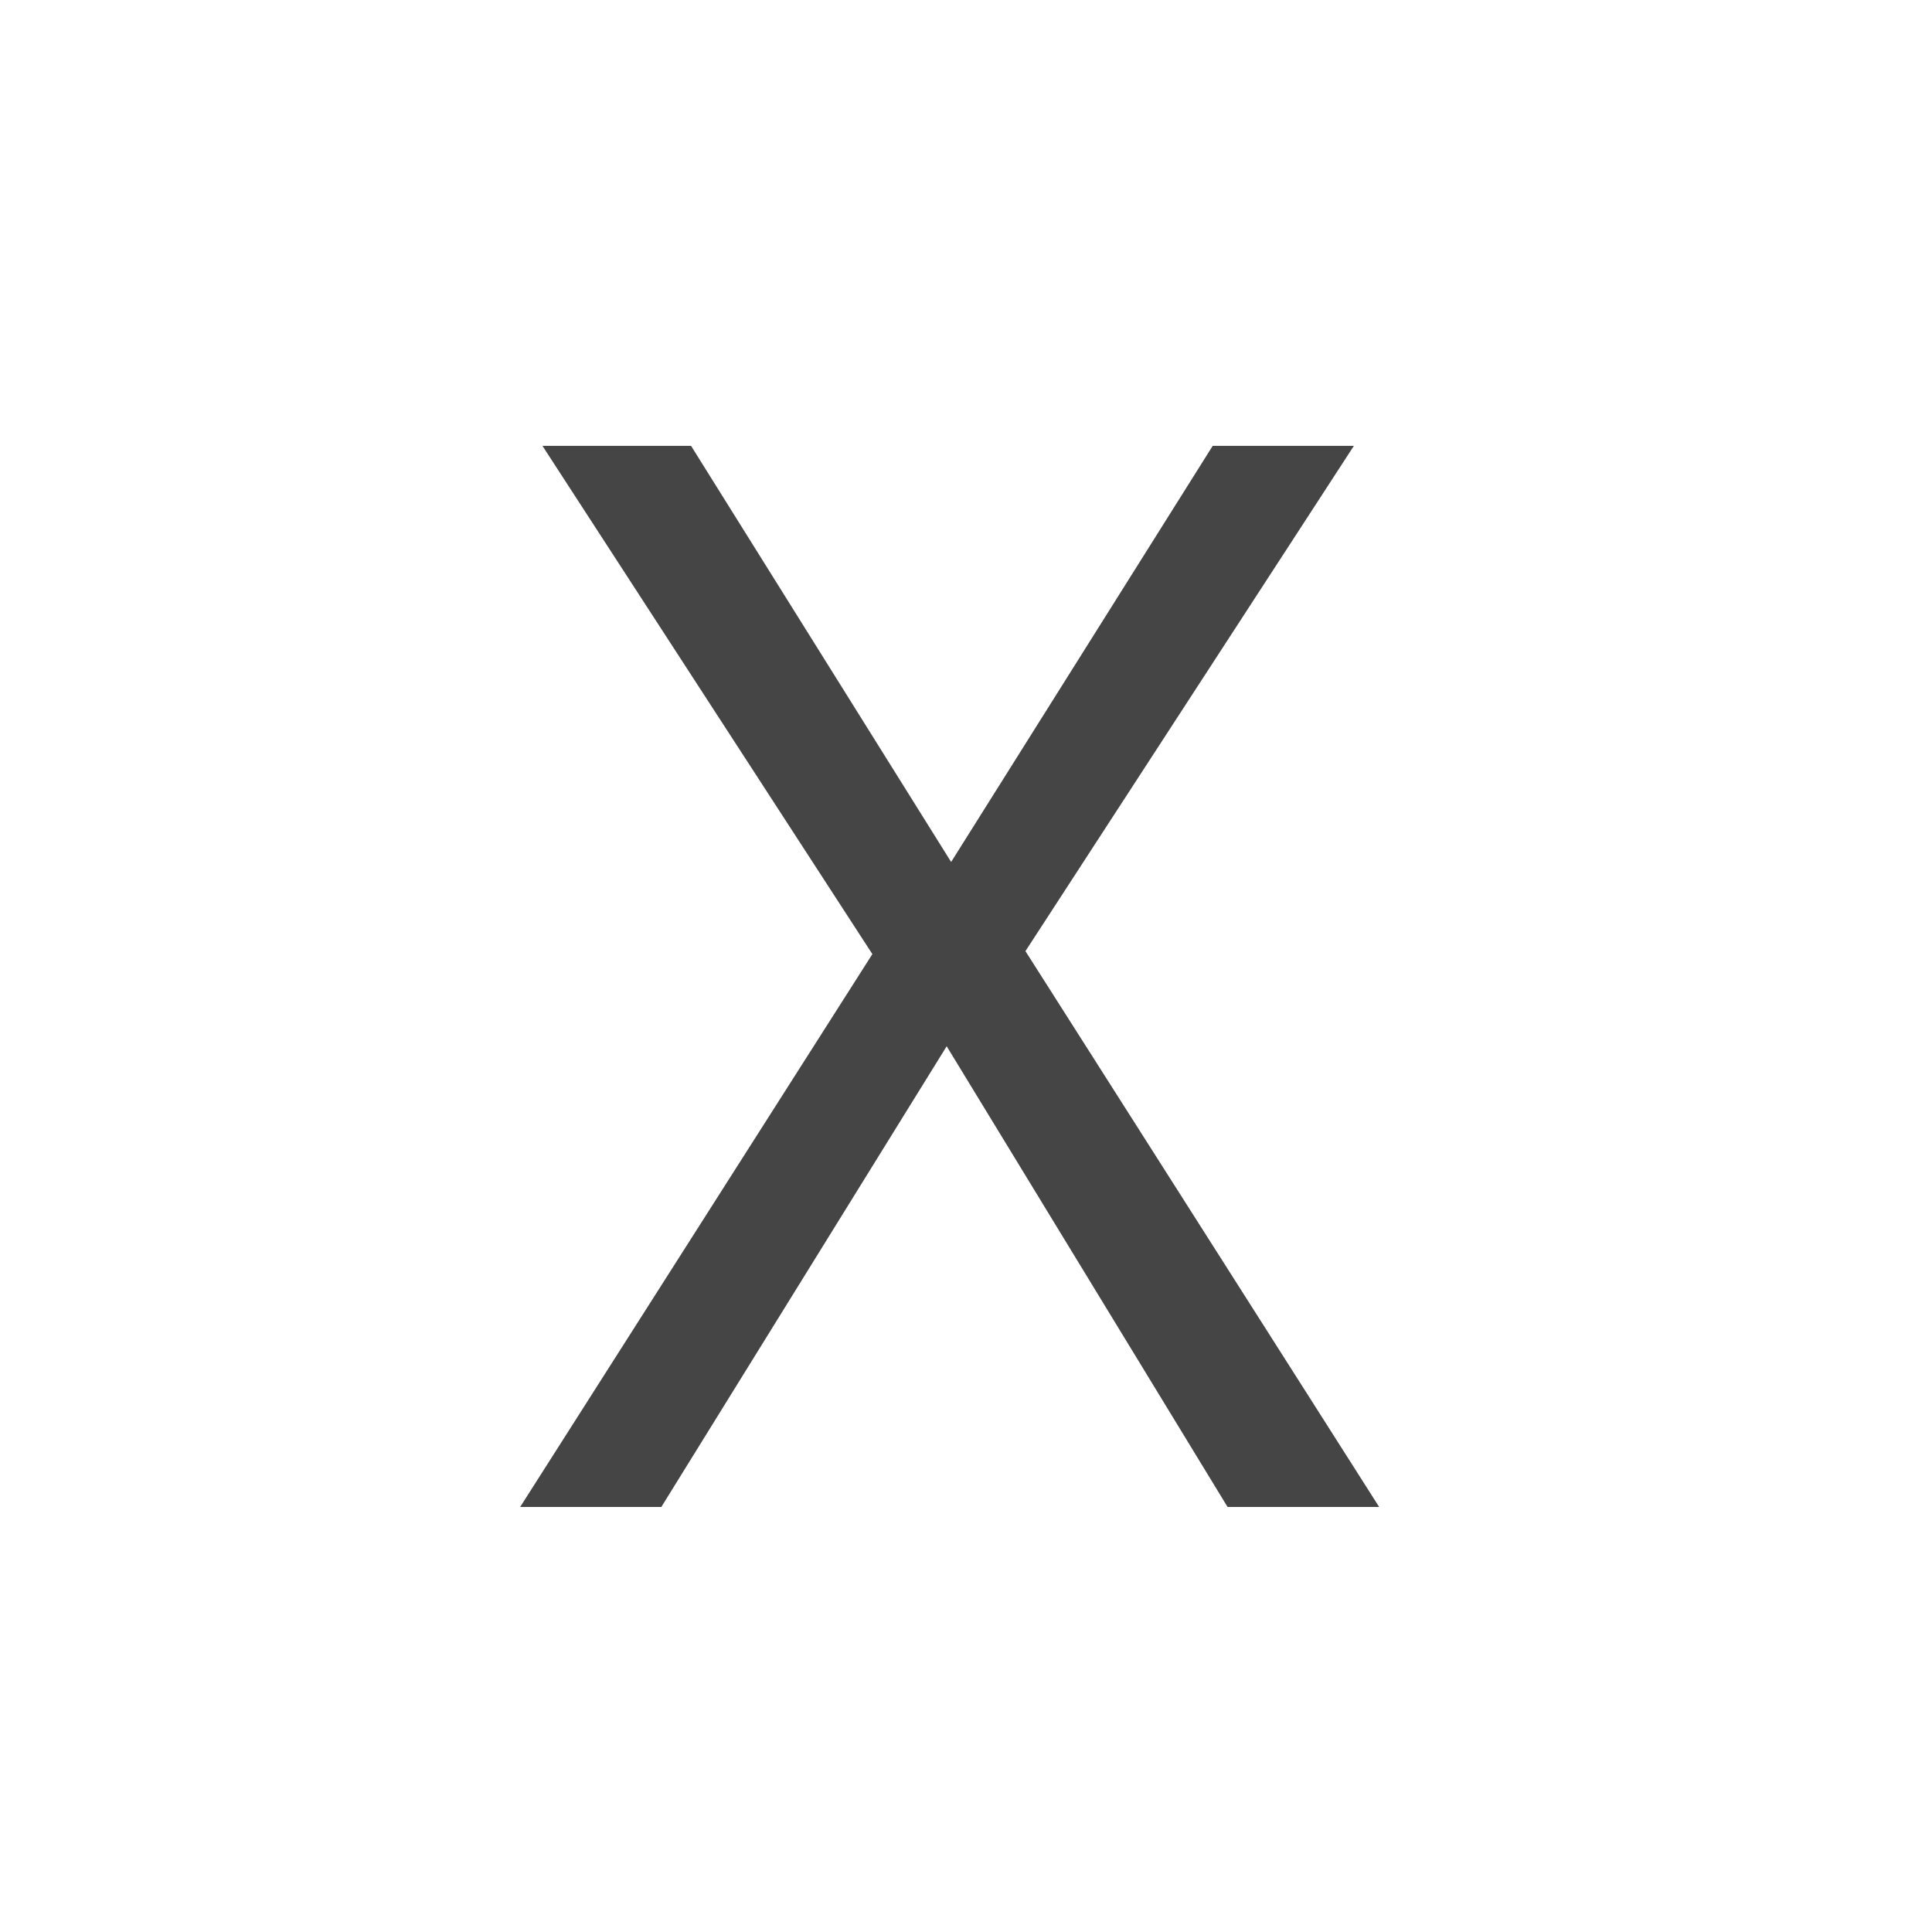
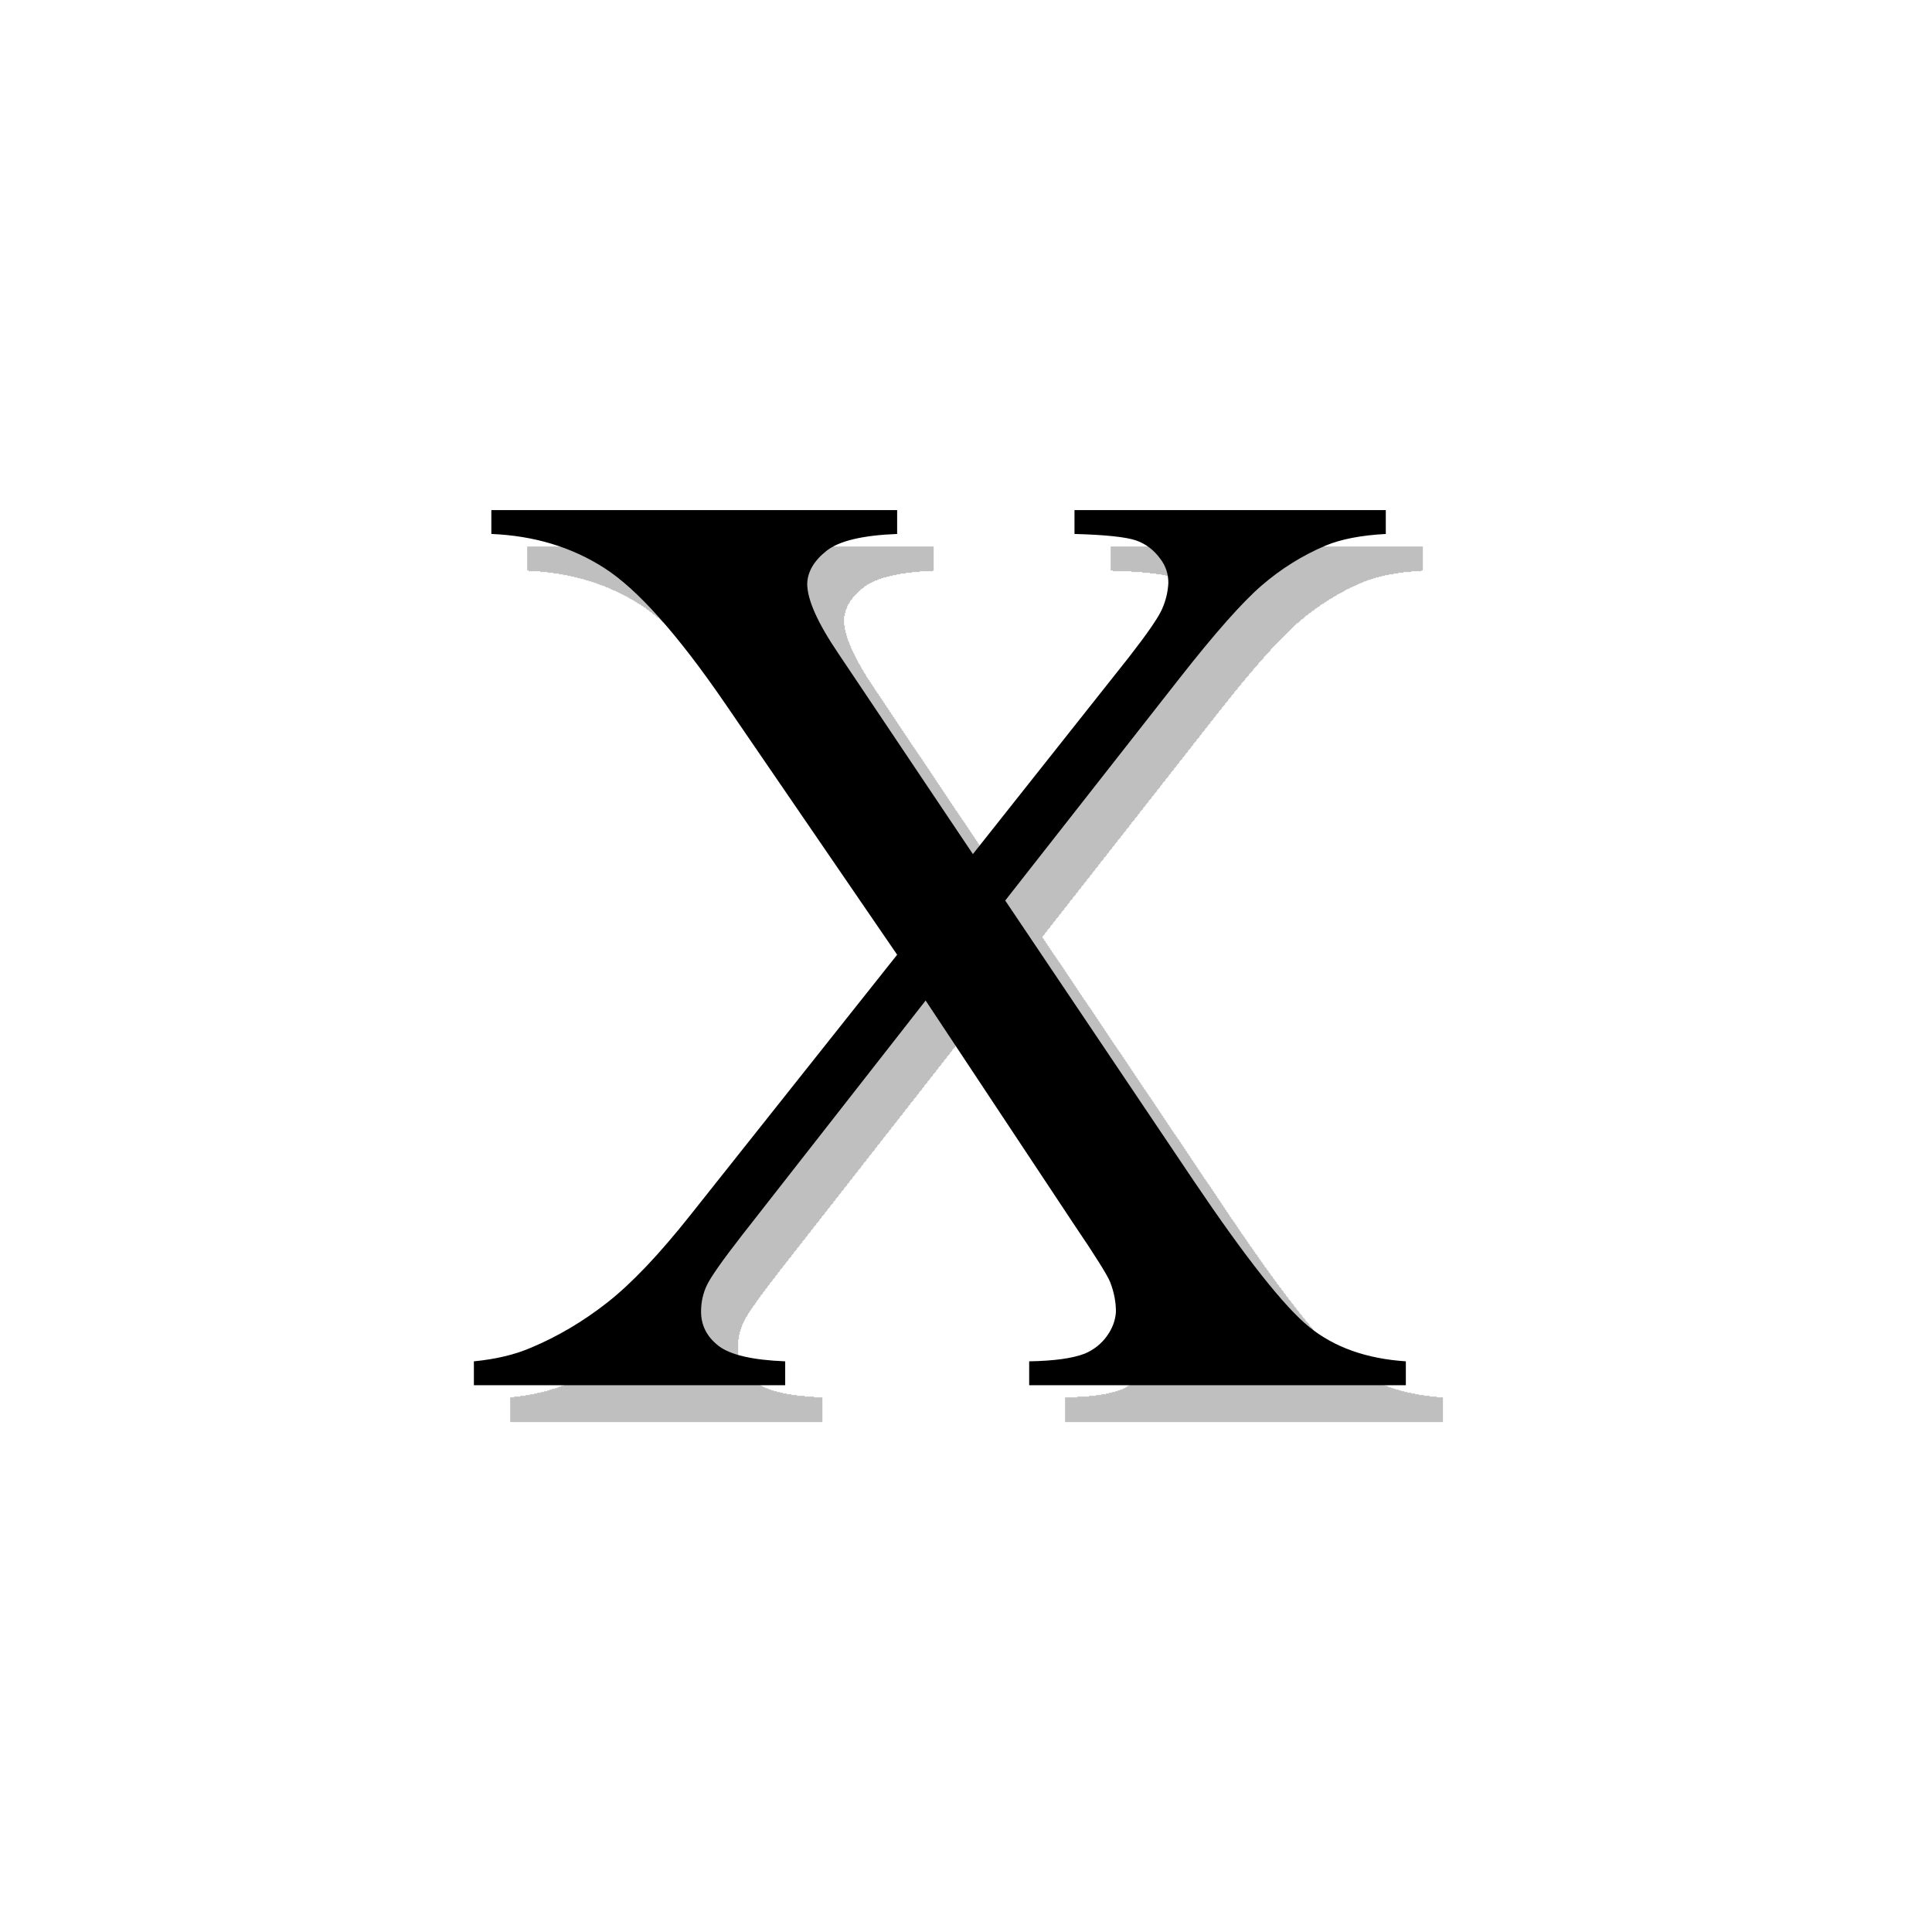
- <svg xmlns="http://www.w3.org/2000/svg" width="52" height="52" viewBox="0 0 52 52" fill="none">
-   <path d="M37.12 40.56H33.04L25.48 28.16L17.8 40.56H14L23.48 25.68L14.6 12H18.6L25.6 23.2L32.64 12H36.44L27.6 25.6L37.12 40.56Z" fill="#454545" />
+ <svg xmlns="http://www.w3.org/2000/svg" width="53" height="53" viewBox="0 0 53 53" fill="none">
+   <g filter="url(#filter0_d_531_2748)">
+     <rect width="52" height="52" fill="none" />
+     <path d="M27.576 24.704L32.743 32.388C34.176 34.512 35.234 35.852 35.921 36.407C36.608 36.961 37.489 37.274 38.566 37.345V38H28.233V37.345C28.92 37.333 29.429 37.262 29.76 37.133C30.009 37.026 30.21 36.867 30.364 36.654C30.518 36.442 30.6 36.218 30.613 35.982C30.613 35.71 30.559 35.439 30.453 35.167C30.37 34.967 30.044 34.447 29.476 33.609L25.393 27.448L20.35 33.893C19.818 34.577 19.498 35.032 19.392 35.256C19.285 35.48 19.232 35.722 19.232 35.982C19.232 36.359 19.392 36.672 19.711 36.92C20.031 37.168 20.64 37.309 21.54 37.345V38H13V37.345C13.604 37.286 14.124 37.162 14.562 36.973C15.296 36.666 15.995 36.253 16.657 35.734C17.32 35.215 18.078 34.418 18.93 33.344L24.611 26.191L19.871 19.269C18.581 17.392 17.486 16.166 16.586 15.587C15.687 15.008 14.651 14.696 13.479 14.648V13.993H24.611V14.648C23.665 14.684 23.019 14.838 22.676 15.109C22.333 15.38 22.155 15.681 22.144 16.012C22.144 16.449 22.428 17.086 22.996 17.924L26.689 23.43L30.968 18.03C31.465 17.392 31.767 16.955 31.873 16.72C31.98 16.484 32.038 16.242 32.051 15.994C32.051 15.746 31.98 15.528 31.837 15.339C31.66 15.091 31.434 14.919 31.163 14.825C30.891 14.732 30.328 14.671 29.476 14.648V13.993H38.016V14.648C37.341 14.684 36.791 14.79 36.365 14.967C35.726 15.238 35.14 15.604 34.607 16.065C34.075 16.525 33.324 17.375 32.352 18.614L27.576 24.704Z" fill="black" />
+   </g>
+   <defs>
+     <filter id="filter0_d_531_2748" x="0" y="0" width="53" height="53" filterUnits="userSpaceOnUse" color-interpolation-filters="sRGB">
+       <feFlood flood-opacity="0" result="BackgroundImageFix" />
+       <feColorMatrix in="SourceAlpha" type="matrix" values="0 0 0 0 0 0 0 0 0 0 0 0 0 0 0 0 0 0 127 0" result="hardAlpha" />
+       <feOffset dx="1" dy="1" />
+       <feColorMatrix type="matrix" values="0 0 0 0 0 0 0 0 0 0 0 0 0 0 0 0 0 0 0.25 0" />
+       <feBlend mode="normal" in2="BackgroundImageFix" result="effect1_dropShadow_531_2748" />
+       <feBlend mode="normal" in="SourceGraphic" in2="effect1_dropShadow_531_2748" result="shape" />
+     </filter>
+   </defs>
</svg>
